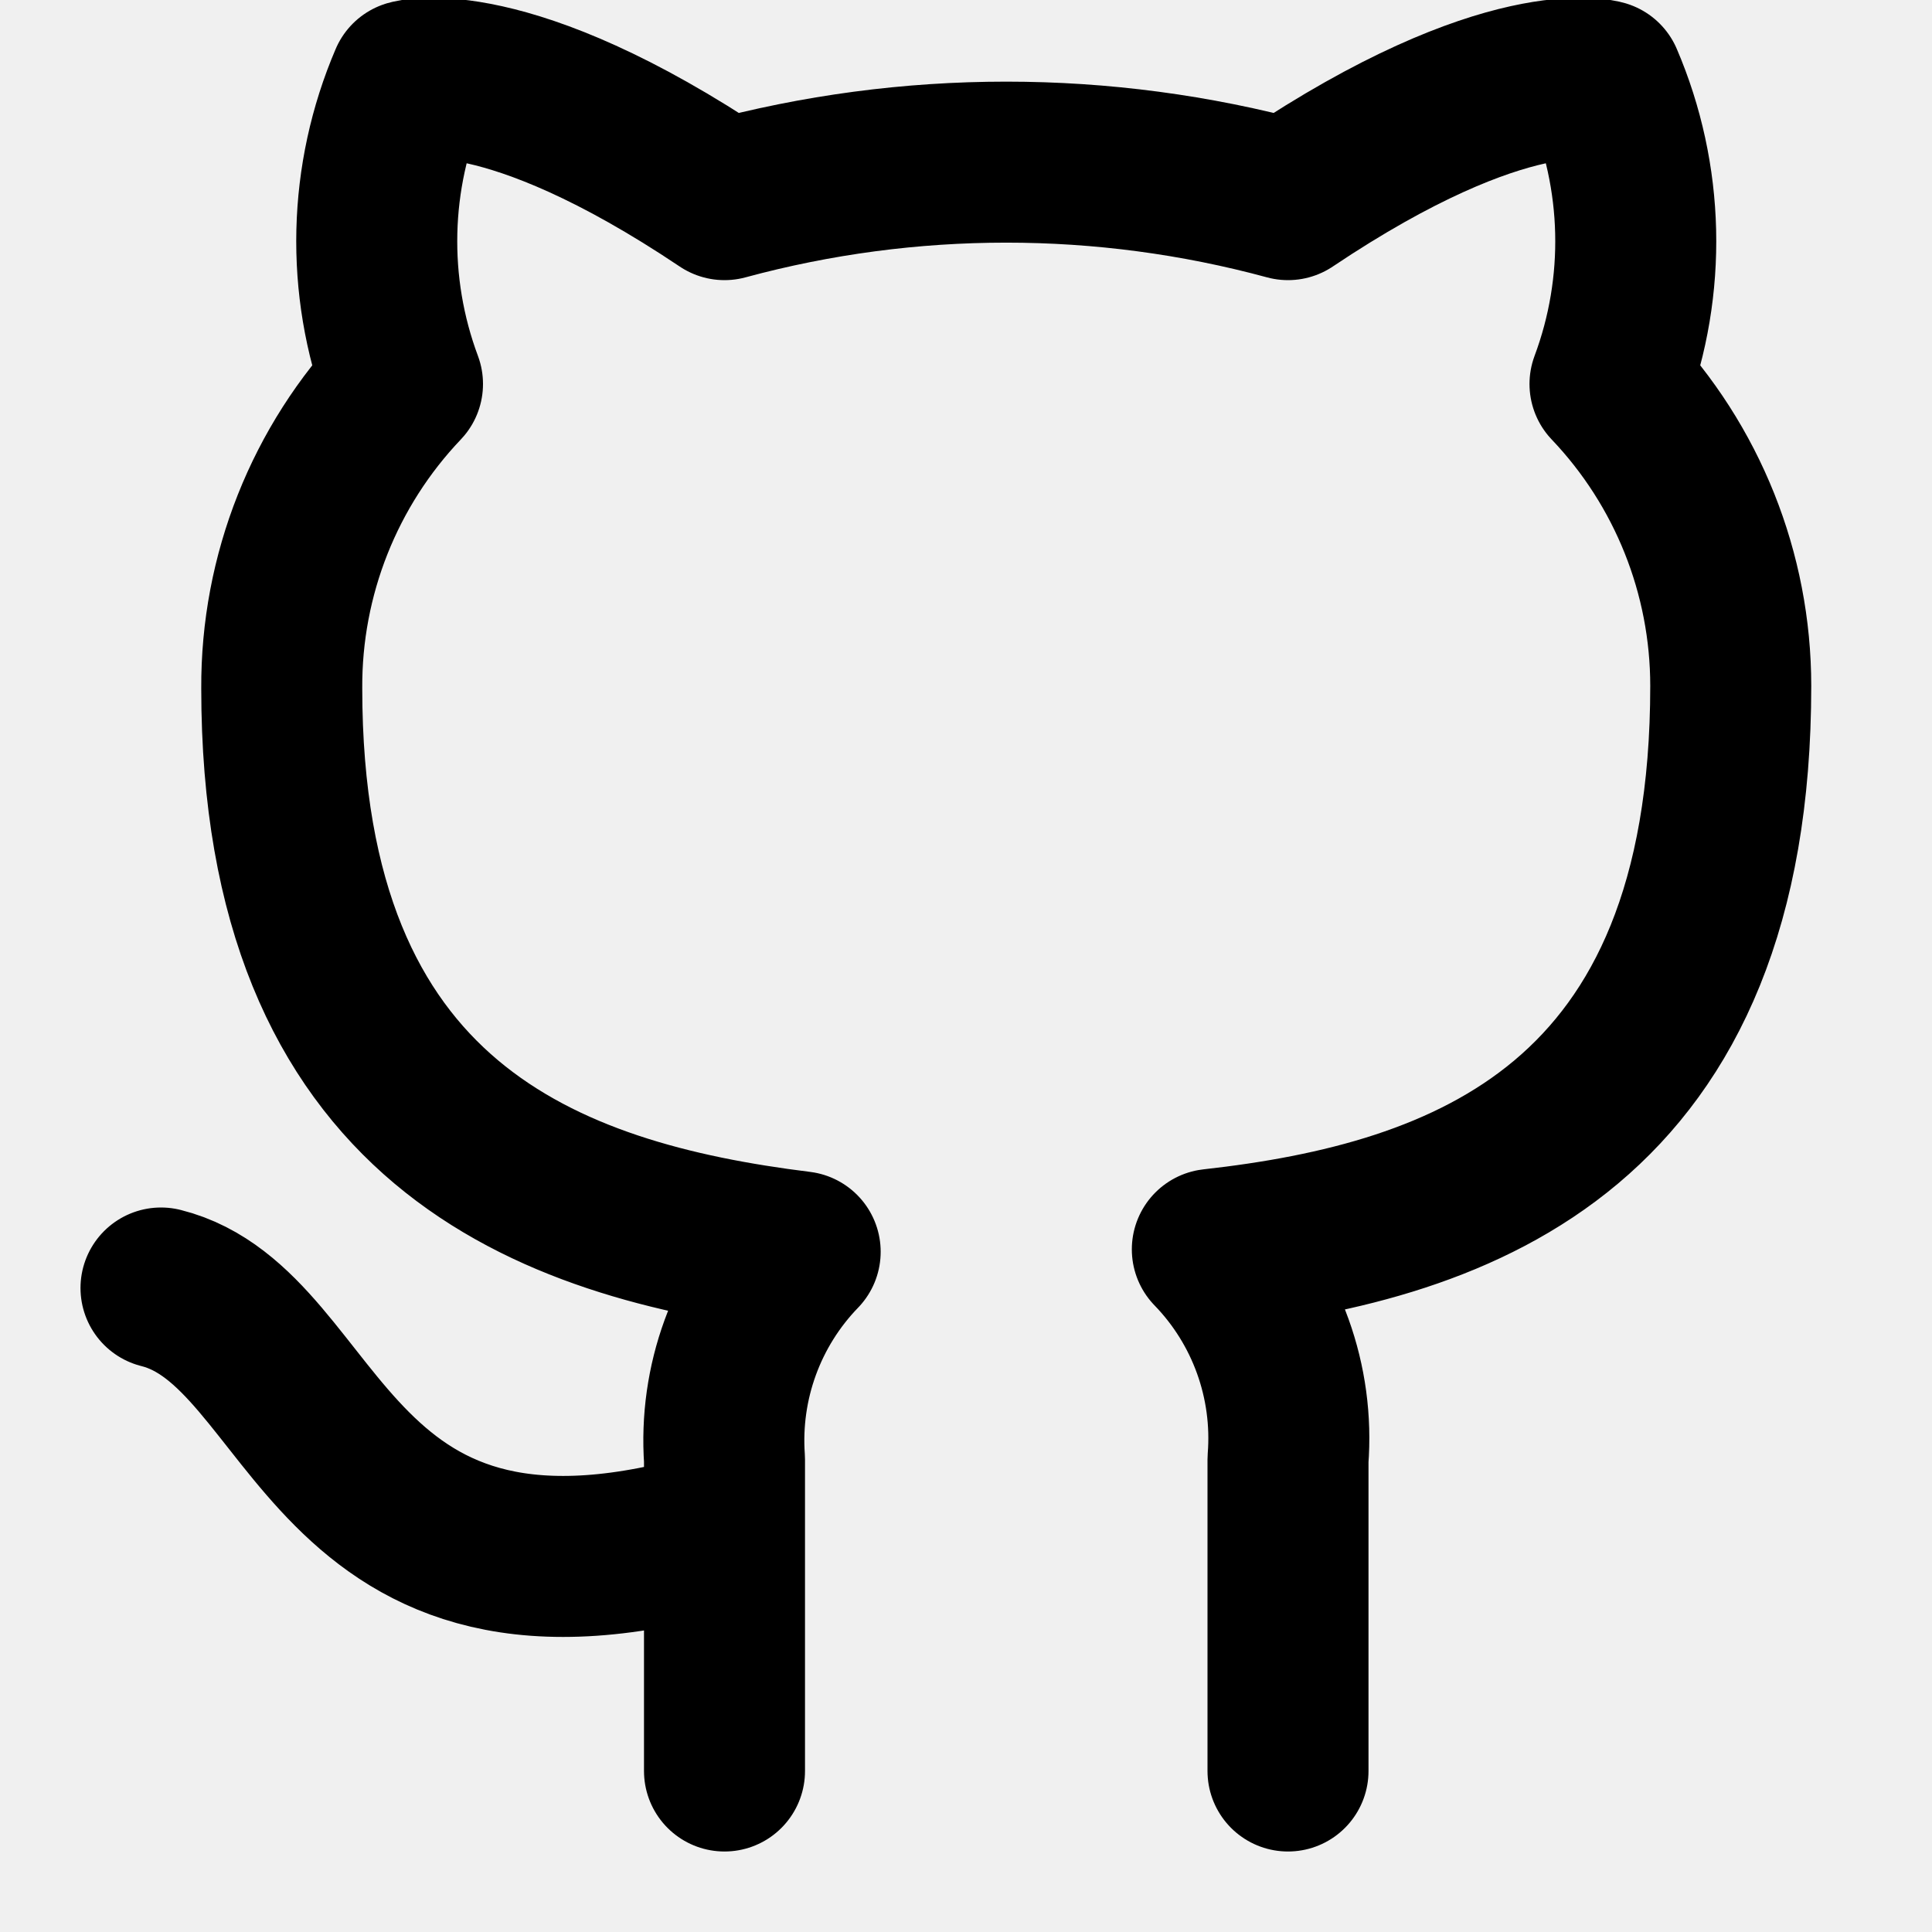
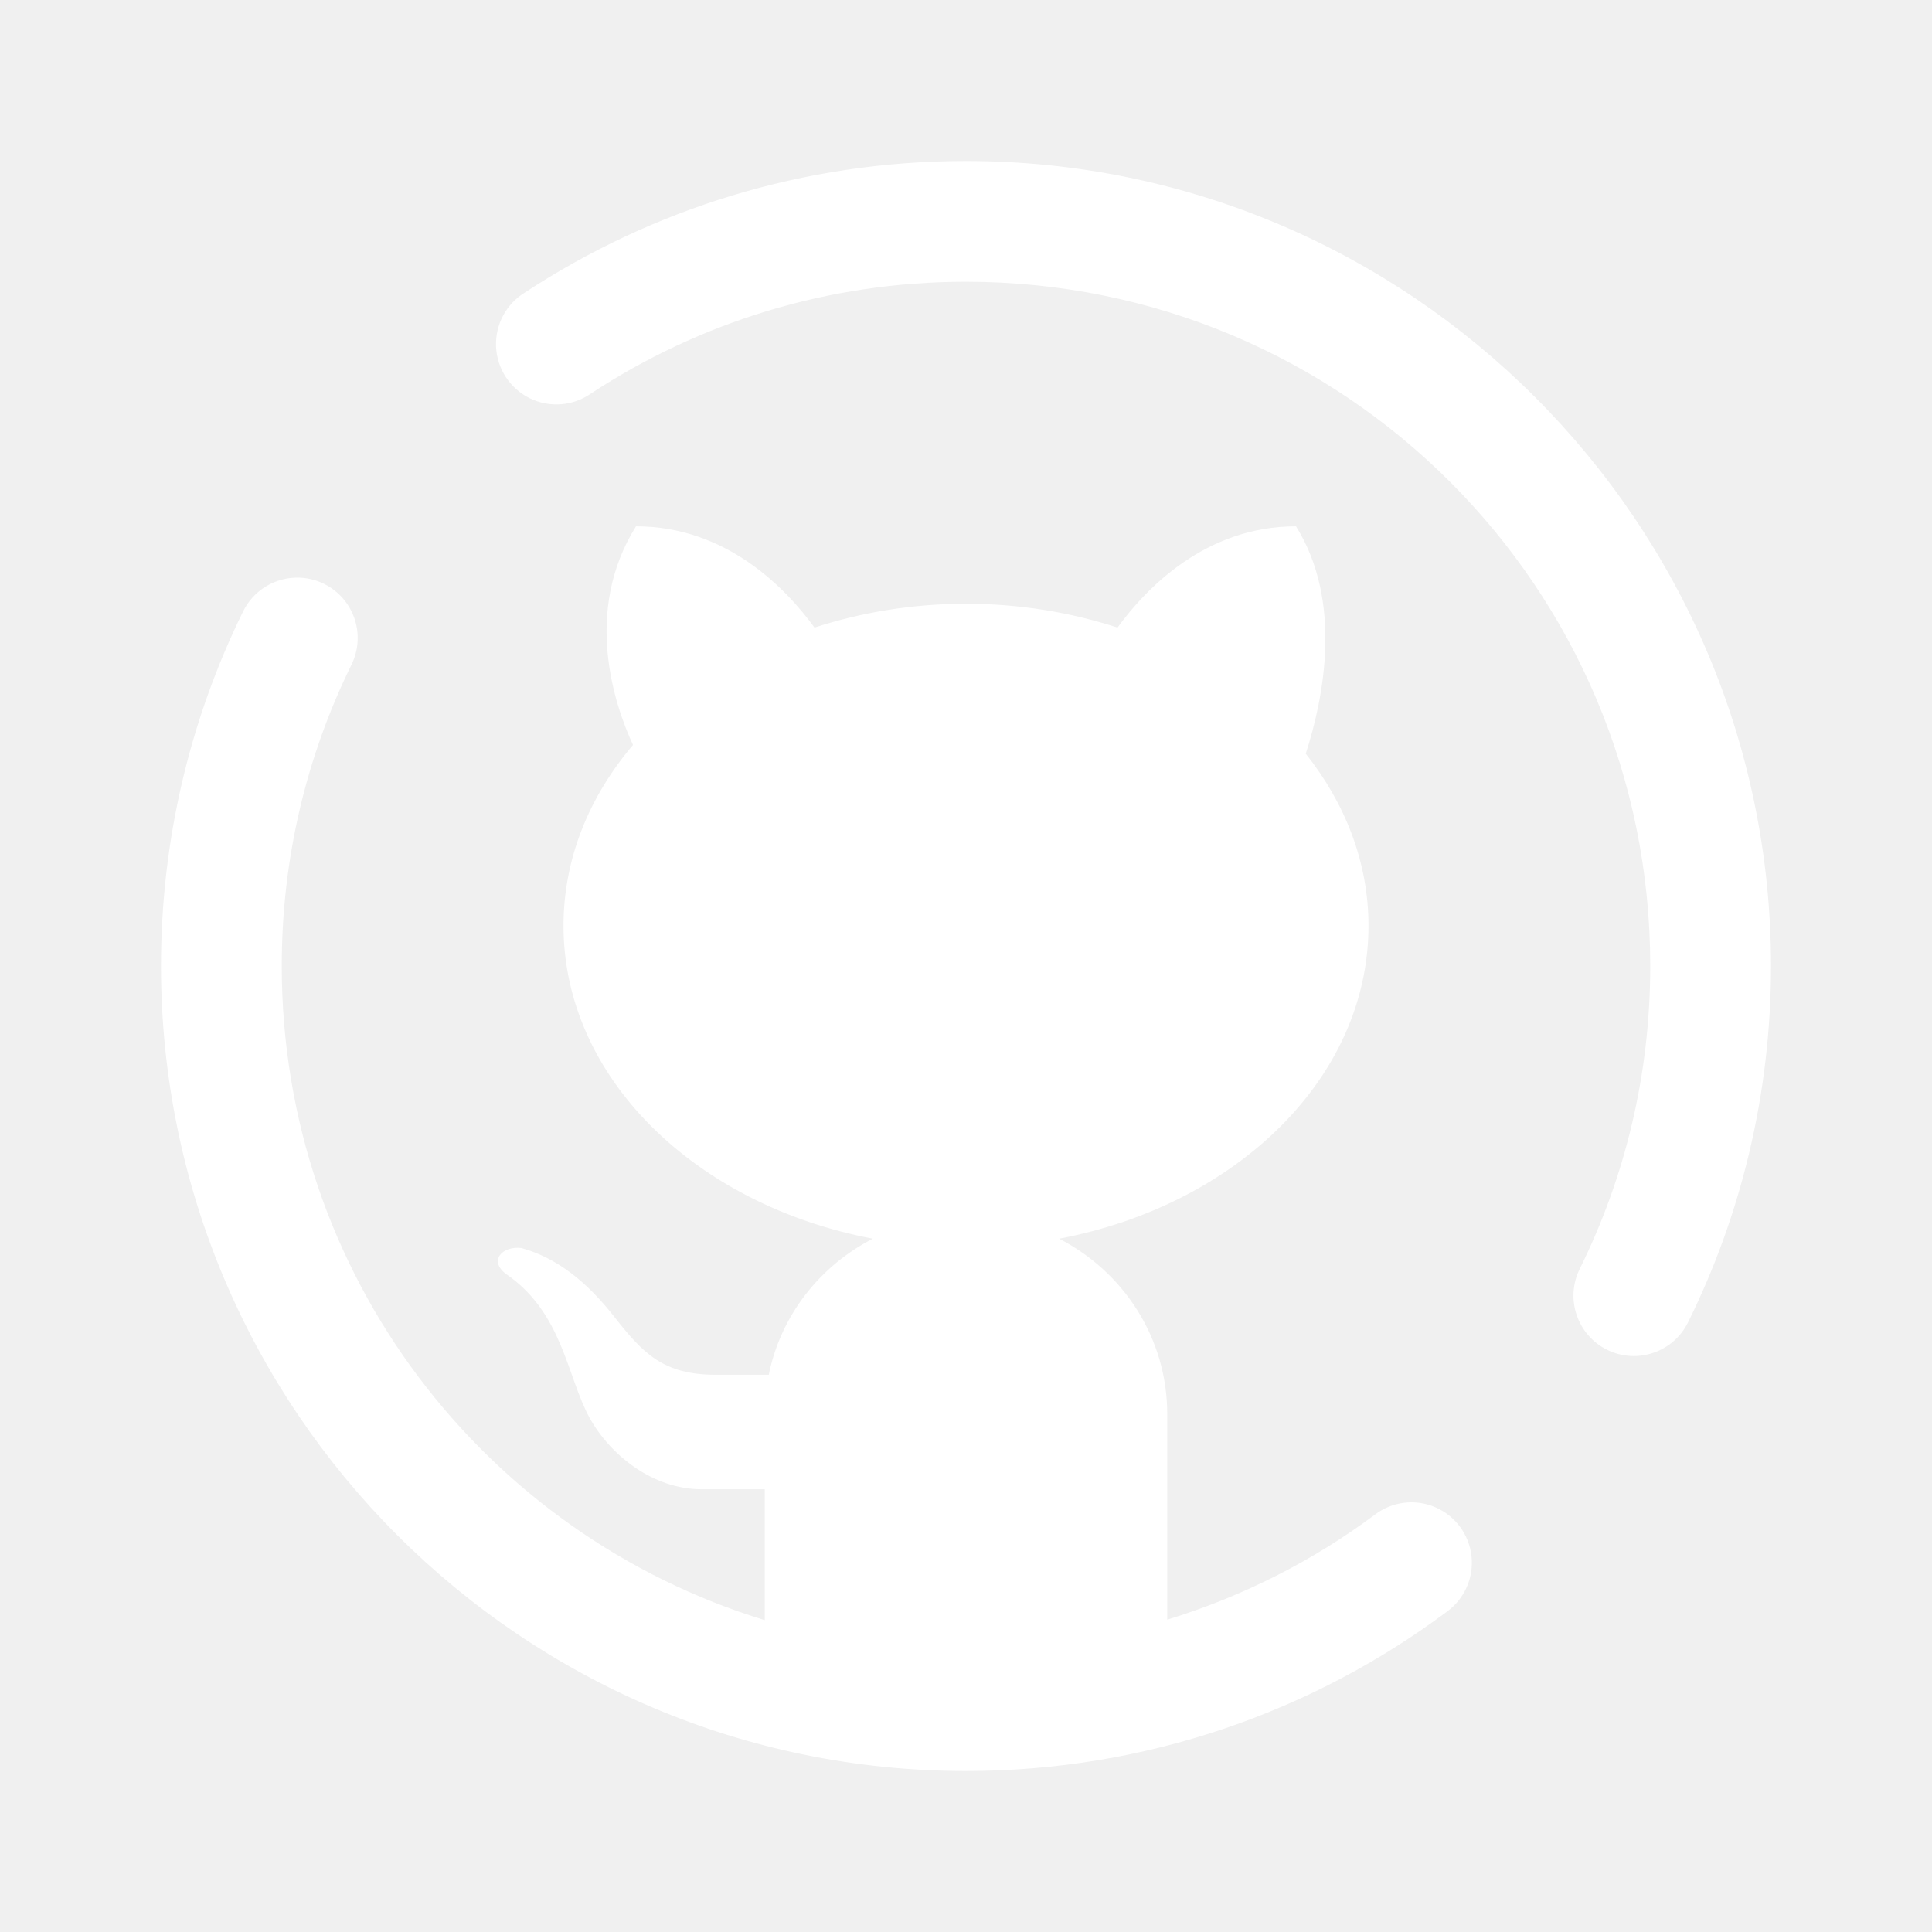
- <svg xmlns="http://www.w3.org/2000/svg" width="24" height="24" viewBox="0 0 24 24" fill="none" stroke="currentColor" stroke-width="2" stroke-linecap="round" stroke-linejoin="round">
-   <path d="M9 19c-5 1.5-5-2.5-7-3m14 6v-3.87a3.37 3.37 0 0 0-.94-2.61c3.14-.35 6.44-1.54 6.44-7A5.44 5.44 0 0 0 20 4.77 5.07 5.07 0 0 0 19.91 1S18.73.65 16 2.48a13.38 13.38 0 0 0-7 0C6.27.65 5.09 1 5.09 1A5.07 5.07 0 0 0 5 4.77a5.44 5.44 0 0 0-1.5 3.78c0 5.42 3.3 6.61 6.44 7A3.37 3.37 0 0 0 9 18.13V22" />
+ <svg xmlns="http://www.w3.org/2000/svg" fill="#FFFFFF" viewBox="0 0 48 48" width="48px" height="48px">
+   <path d="M 24 4 C 19.963 4 16.192 5.201 13.047 7.264 A 1.5 1.5 0 1 0 14.691 9.771 C 17.366 8.018 20.557 7 24 7 C 33.406 7 41 14.594 41 24 C 41 26.708 40.37 29.257 39.248 31.525 A 1.5 1.5 0 0 0 41.938 32.855 C 43.258 30.186 44 27.174 44 24 C 44 12.972 35.028 4 24 4 z M 15.801 13.076 C 14.473 15.202 15.274 17.528 15.727 18.508 C 14.638 19.789 14 21.334 14 23 C 14 26.78 17.281 29.939 21.686 30.775 C 20.377 31.448 19.4 32.672 19.1 34.156 L 17.783 34.156 C 16.486 34.156 15.982 33.629 15.281 32.74 C 14.589 31.851 13.845 31.254 12.951 31.006 C 12.469 30.955 12.144 31.321 12.564 31.646 C 13.983 32.612 14.081 34.194 14.65 35.229 C 15.168 36.161 16.23 37 17.43 37 L 19 37 L 19 40.252 C 12.043 38.122 7 31.665 7 24 C 7 21.314 7.62 18.783 8.725 16.529 A 1.5 1.5 0 0 0 7.449 14.352 A 1.5 1.5 0 0 0 6.031 15.209 C 4.73 17.863 4 20.852 4 24 C 4 35.028 12.972 44 24 44 C 28.473 44 32.618 42.526 35.951 40.039 A 1.501 1.501 0 1 0 34.156 37.633 C 32.618 38.781 30.876 39.663 29 40.24 L 29 35.137 C 29 33.229 27.902 31.591 26.314 30.775 C 30.719 29.939 34 26.78 34 23 C 34 21.426 33.423 19.962 32.441 18.725 C 32.883 17.357 33.371 14.953 32.199 13.076 C 29.948 13.076 28.47 14.623 27.764 15.592 C 26.602 15.214 25.333 15 24 15 C 22.667 15 21.398 15.214 20.236 15.592 C 19.53 14.623 18.053 13.076 15.801 13.076 z" />
</svg>
